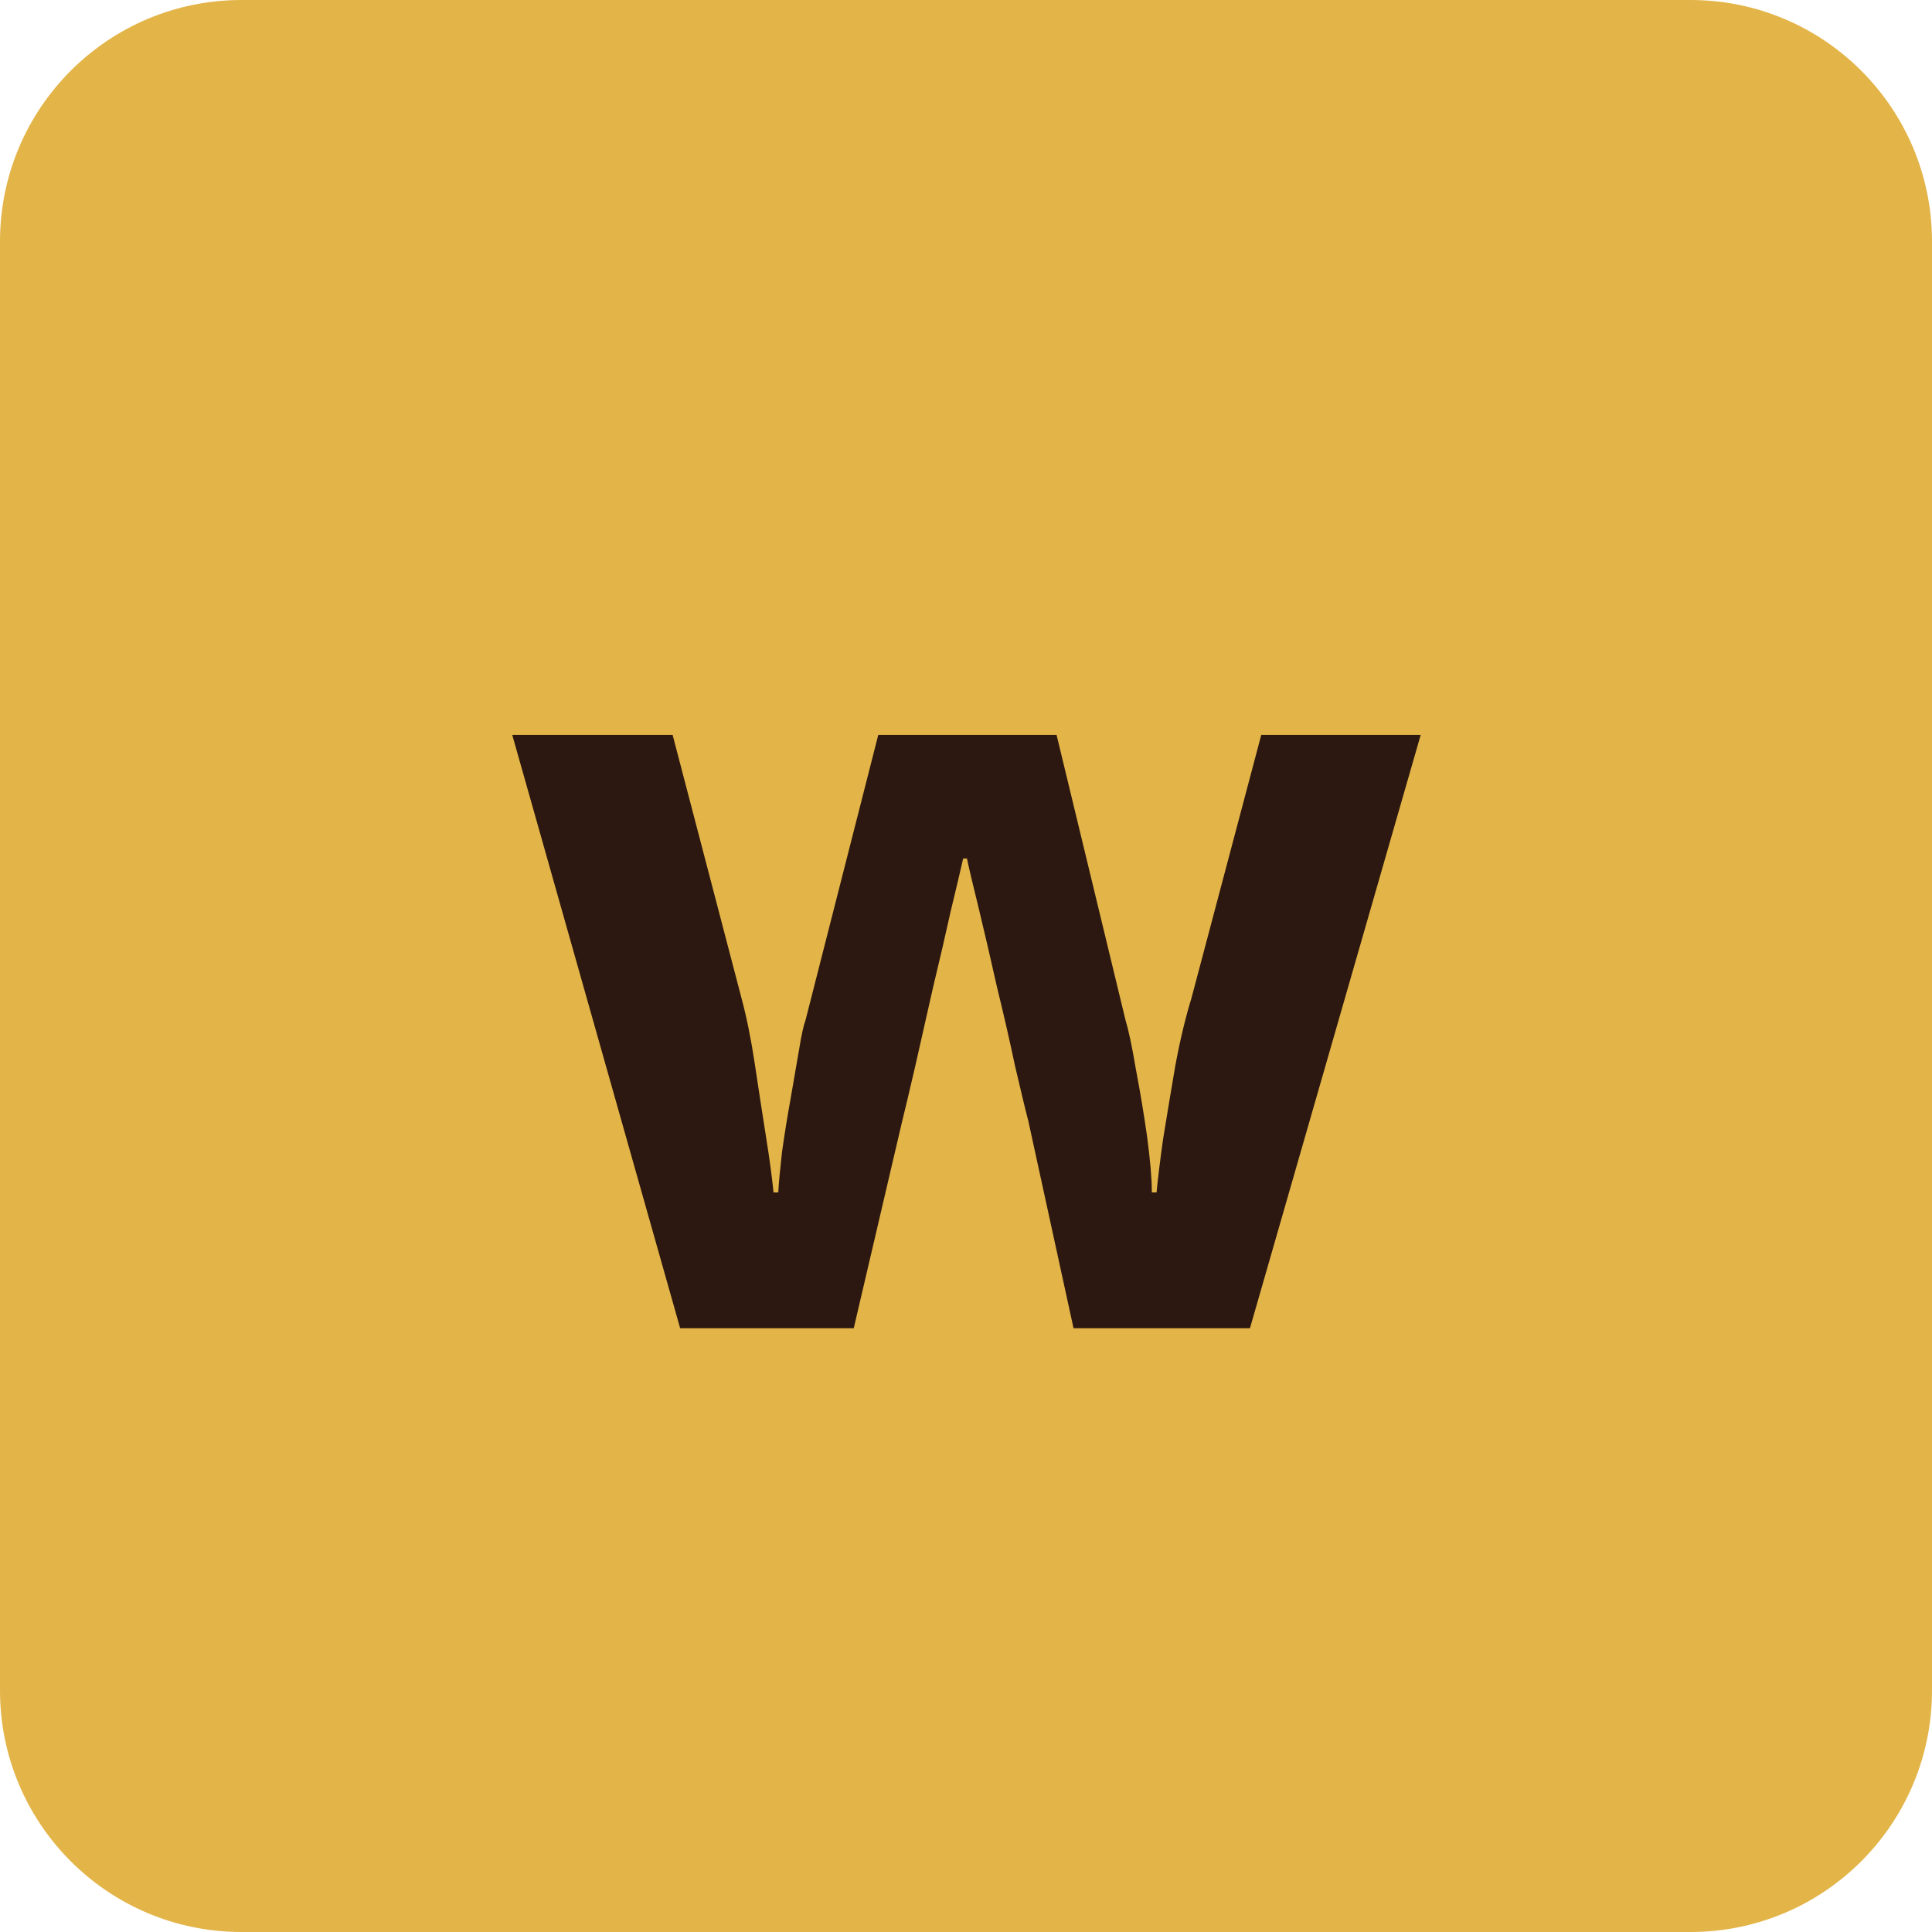
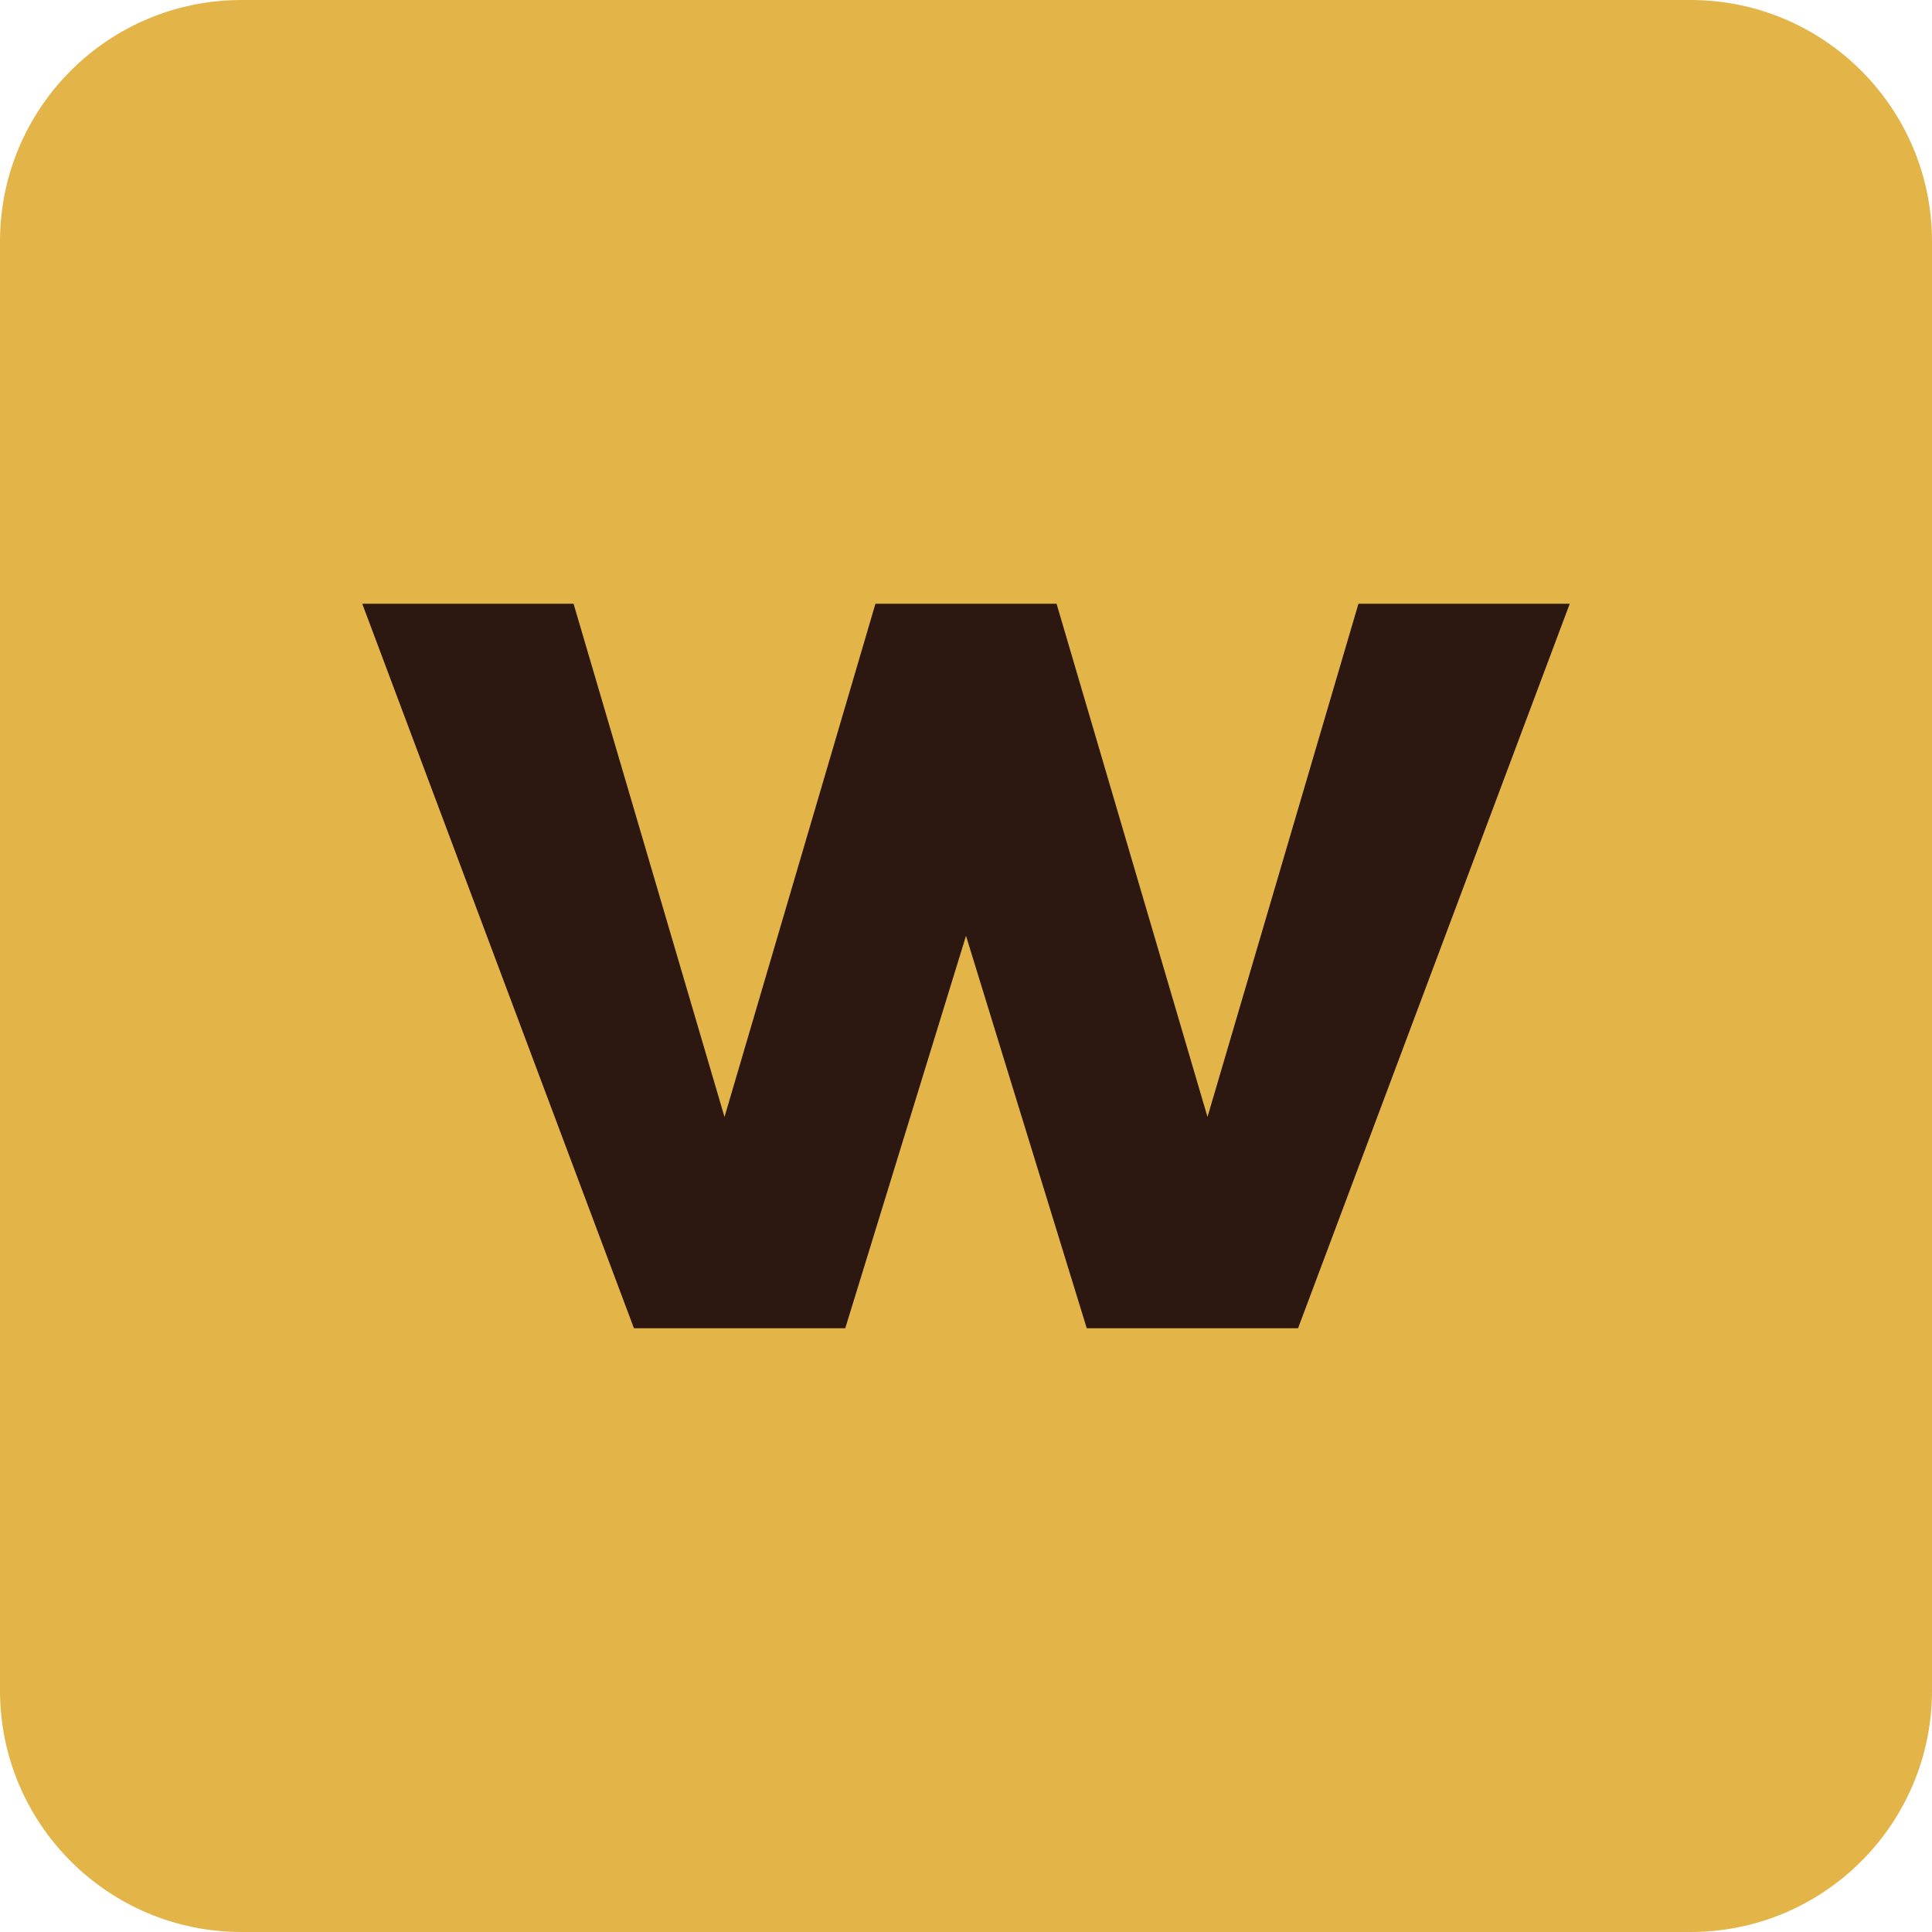
<svg xmlns="http://www.w3.org/2000/svg" viewBox="0 0 32 32">
  <rect width="32" height="32" rx="4" fill="#E3B448" />
-   <text x="16" y="22" font-family="system-ui, sans-serif" font-size="18" font-weight="600" fill="#2C1810" text-anchor="middle">w</text>
+   <path d="M6 10h3.5l2.5 8.5 2.5-8.5h3l2.5 8.5 2.5-8.5H26l-4.5 12h-3.5l-2-6.5-2 6.5h-3.5L6 10z" fill="#2C1810" />
</svg>
